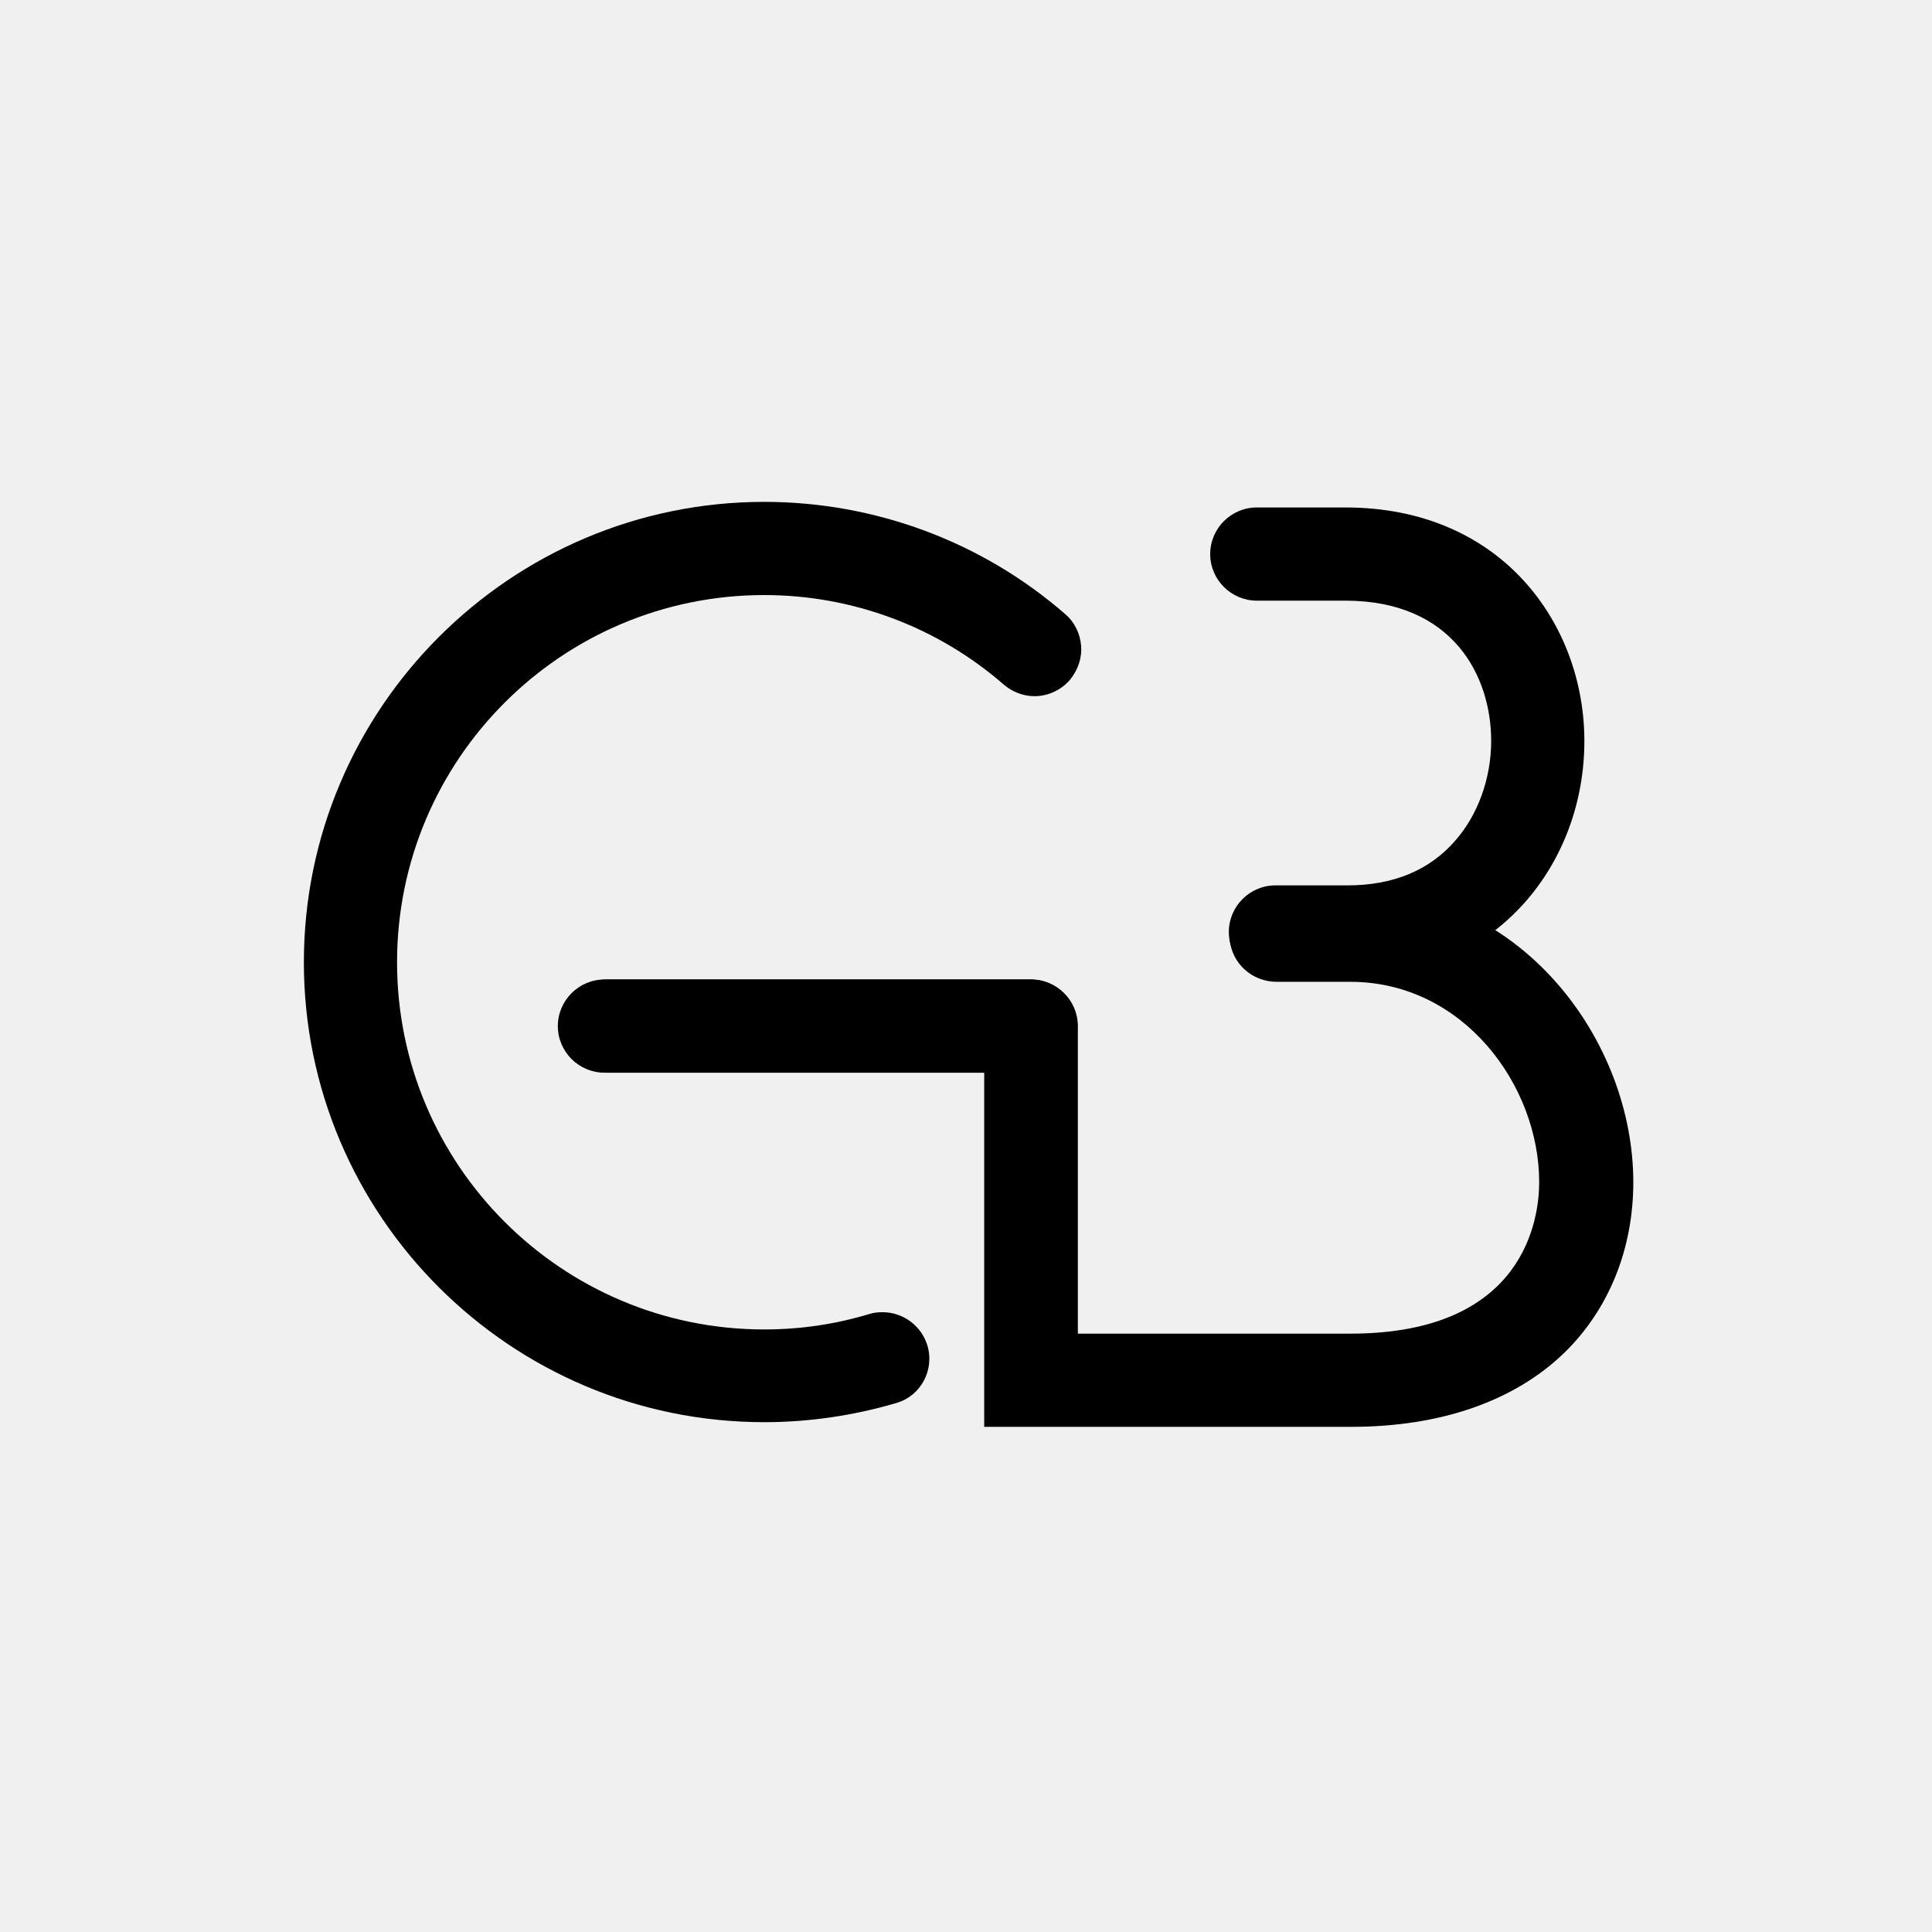
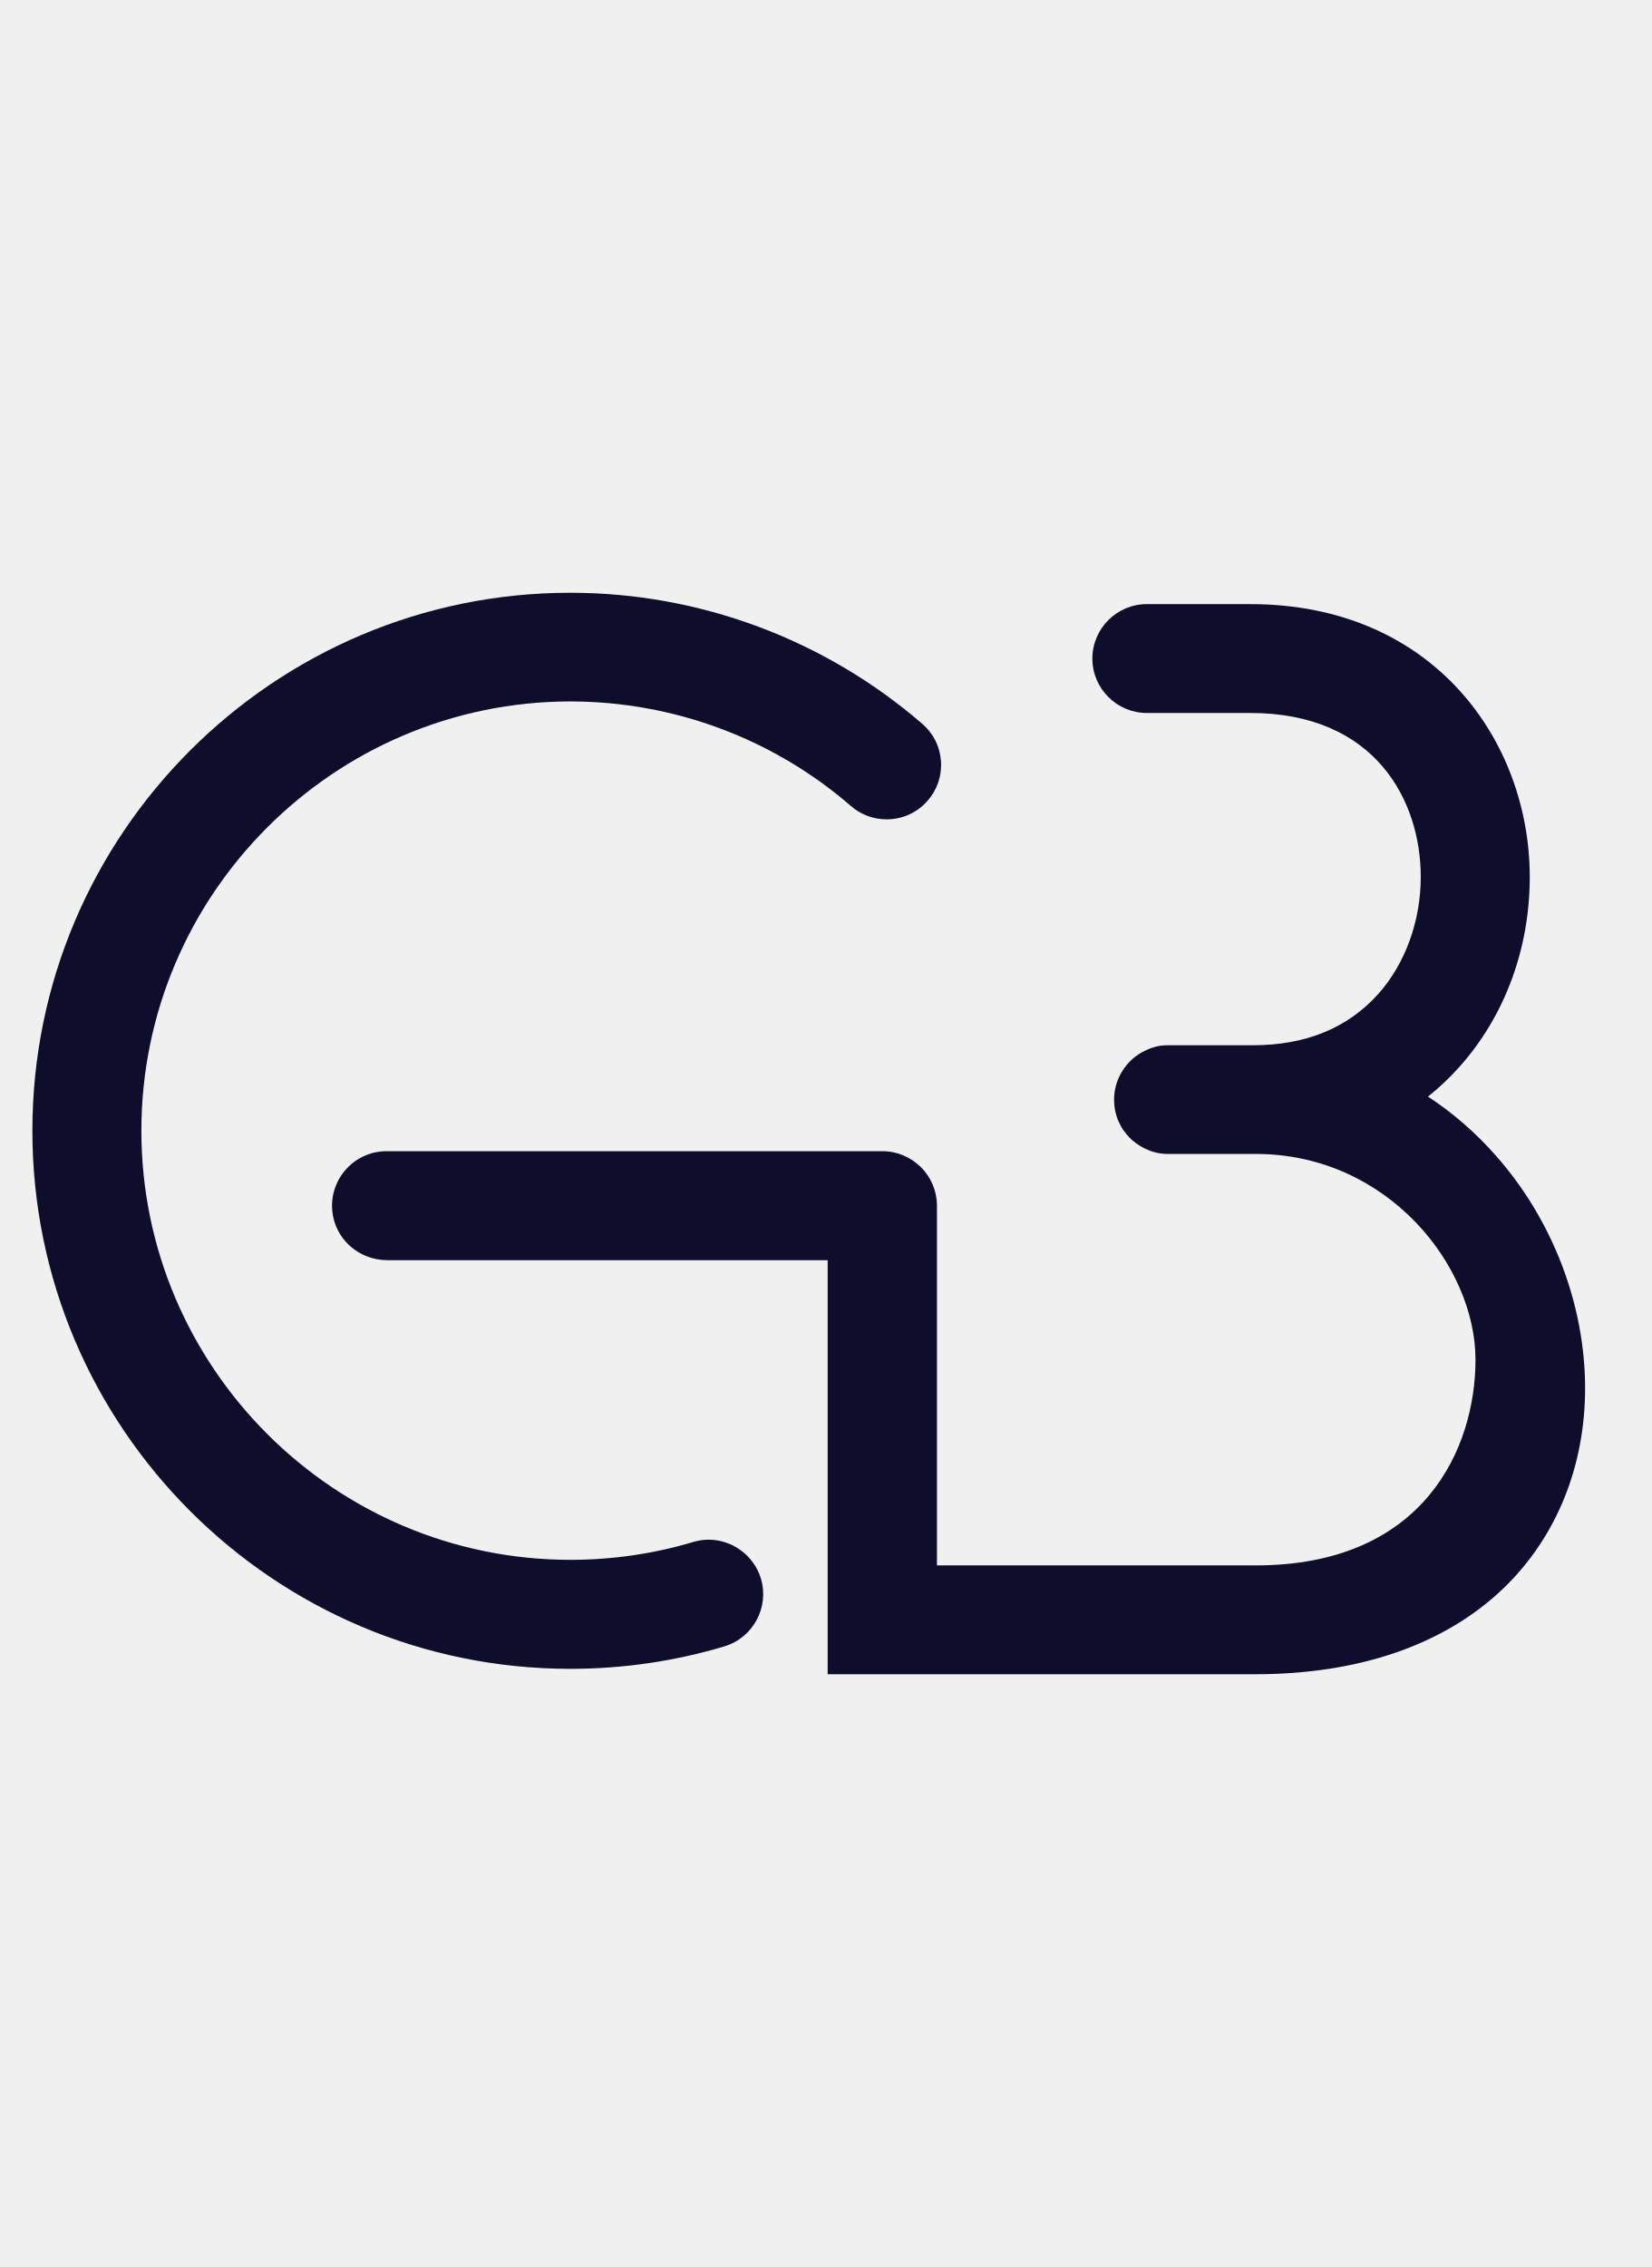
- <svg xmlns="http://www.w3.org/2000/svg" width="512" height="512" viewBox="0 0 512 512" fill="none">
-   <path d="M338.003 259.329C331.211 259.329 325.654 253.772 325.654 246.98C325.654 240.189 331.211 234.632 338.003 234.632H357.144C369.122 234.632 378.754 230.68 385.546 222.9C391.597 216.108 395.178 206.353 395.178 196.35C395.178 179.185 385.052 159.18 356.526 159.18H333.063C326.271 159.18 320.714 153.623 320.714 146.831C320.714 140.039 326.271 134.482 333.063 134.482H356.526C398.142 134.482 419.876 165.601 419.876 196.35C419.876 212.527 414.196 227.84 403.946 239.324C392.338 252.29 376.161 259.206 357.144 259.206H338.003V259.329Z" fill="black" />
-   <path d="M260.822 378.126V284.274H161.043C154.498 284.274 149.188 279.458 148.571 273.16C148.2 269.702 149.435 266.245 151.781 263.652C154.128 261.058 157.462 259.576 160.919 259.576H273.295C280.086 259.576 285.643 265.133 285.643 271.925V353.428H357.885C404.317 353.428 407.898 322.679 407.898 313.294C407.898 287.608 387.769 260.194 357.885 260.194H338.373C331.828 260.194 326.518 255.378 325.901 249.08C325.53 245.622 326.765 242.164 329.112 239.571C331.458 236.978 334.792 235.496 338.25 235.496H358.008C379.125 235.496 398.513 244.387 412.714 260.688C425.433 275.259 432.843 294.524 432.843 313.294C432.843 331.077 426.298 347.13 414.443 358.615C401.229 371.334 381.718 378.126 358.132 378.126H260.822Z" fill="black" />
-   <path d="M202.535 376.891C135.234 376.891 80.528 322.185 80.528 255.007C80.528 187.829 135.234 133 202.535 133C231.802 133 260.205 143.497 282.309 162.761C284.779 164.86 286.261 167.947 286.508 171.158C286.755 174.492 285.643 177.58 283.544 180.173C281.198 182.89 277.74 184.495 274.159 184.495C271.195 184.495 268.355 183.384 266.132 181.531C248.473 166.095 225.875 157.698 202.535 157.698C148.817 157.698 105.226 201.29 105.226 255.007C105.226 308.725 148.817 352.317 202.535 352.317C212.044 352.317 221.306 350.958 230.32 348.242C231.432 347.871 232.667 347.748 233.901 347.748C239.335 347.748 244.151 351.329 245.756 356.515C247.732 363.06 244.028 369.976 237.483 371.828C226.122 375.162 214.39 376.891 202.535 376.891Z" fill="black" />
-   <path d="M160.179 284.274H273.171C279.963 284.274 285.52 278.717 285.52 271.925C285.52 265.133 279.963 259.576 273.171 259.576H160.179C153.387 259.576 147.83 265.133 147.83 271.925C147.83 278.717 153.387 284.274 160.179 284.274Z" fill="black" />
+ <svg xmlns="http://www.w3.org/2000/svg" width="51" height="70" viewBox="0 0 51 70" fill="none">
+   <g clip-path="url(#clip0_2043_5406)">
+     <path d="M17.611 51.53C8.454 51.53 1 44.077 1 34.914C1 25.752 8.454 18.303 17.611 18.303C21.604 18.303 25.464 19.741 28.483 22.352C28.825 22.647 29.029 23.055 29.058 23.501C29.091 23.948 28.944 24.384 28.649 24.721C28.331 25.092 27.866 25.3 27.377 25.3C26.974 25.3 26.579 25.153 26.276 24.887C23.873 22.803 20.792 21.659 17.607 21.659C10.31 21.669 4.366 27.613 4.366 34.914C4.366 42.216 10.31 48.164 17.616 48.164C18.907 48.164 20.18 47.979 21.405 47.614C21.561 47.566 21.723 47.542 21.884 47.542C22.62 47.542 23.285 48.036 23.498 48.744C23.764 49.631 23.256 50.571 22.369 50.837C20.826 51.298 19.23 51.53 17.611 51.53Z" fill="#0E0E2C" />
+     <path d="M48.95 42.867C48.95 45.288 48.057 47.476 46.434 49.038C44.63 50.776 41.98 51.697 38.766 51.697H25.559V38.912H11.967C11.079 38.912 10.343 38.257 10.262 37.393C10.215 36.923 10.372 36.448 10.694 36.097C11.013 35.745 11.464 35.546 11.938 35.546H27.249C27.714 35.546 28.132 35.736 28.441 36.04C28.744 36.343 28.934 36.766 28.934 37.231V48.336H38.776C43.998 48.336 45.565 44.699 45.565 41.983C45.565 39.092 42.854 35.631 38.776 35.631H36.089C36.07 35.631 36.051 35.631 36.032 35.631C36.003 35.631 35.975 35.627 35.951 35.627C35.918 35.622 35.885 35.622 35.852 35.617C35.619 35.584 35.401 35.498 35.211 35.385C35.168 35.356 35.125 35.332 35.087 35.304L35.082 35.299C35.044 35.27 35.006 35.237 34.968 35.209C34.902 35.152 34.845 35.09 34.788 35.024C34.764 34.995 34.741 34.962 34.717 34.929C34.703 34.91 34.688 34.891 34.674 34.872C34.641 34.824 34.612 34.772 34.589 34.72C34.579 34.701 34.565 34.677 34.551 34.644C34.517 34.577 34.461 34.435 34.427 34.24C34.413 34.15 34.404 34.055 34.404 33.96C34.404 33.462 34.622 33.016 34.964 32.707C34.992 32.683 35.021 32.655 35.054 32.631C35.192 32.526 35.343 32.441 35.505 32.379C35.533 32.37 35.557 32.36 35.586 32.351C35.609 32.341 35.638 32.337 35.662 32.327C35.69 32.318 35.723 32.313 35.757 32.303C35.799 32.294 35.837 32.289 35.885 32.284C35.951 32.275 36.018 32.275 36.084 32.275H38.695C40.328 32.275 41.629 31.738 42.569 30.684C43.4 29.749 43.875 28.434 43.875 27.076C43.875 24.745 42.493 22.015 38.61 22.015H35.415C34.489 22.015 33.734 21.261 33.734 20.335C33.734 19.409 34.489 18.654 35.415 18.654H38.61C44.278 18.654 47.241 22.894 47.241 27.081C47.241 29.289 46.472 31.373 45.071 32.94C44.772 33.277 44.444 33.585 44.098 33.861C44.867 34.364 45.579 34.981 46.215 35.707C47.953 37.682 48.95 40.293 48.95 42.867Z" fill="#0E0E2C" />
+     <mask id="path-3-inside-1_2043_5406" fill="white">
+       <path d="M35.842 35.617C35.609 35.584 35.391 35.504 35.201 35.385C35.391 35.499 35.609 35.579 35.842 35.617Z" />
+     </mask>
+     <path d="M35.842 35.617C35.609 35.584 35.391 35.504 35.201 35.385C35.391 35.499 35.609 35.579 35.842 35.617Z" fill="#0E0E2C" />
+     <path d="M35.842 35.617L35.276 39.577L36.486 31.67L35.842 35.617ZM35.201 35.385L37.258 31.955L33.081 38.777L35.201 35.385ZM36.407 31.658C36.723 31.703 37.035 31.814 37.321 31.993L33.081 38.777C33.746 39.193 34.494 39.466 35.276 39.577L36.407 31.658ZM33.143 38.815C33.773 39.193 34.473 39.447 35.197 39.565L36.486 31.67C36.745 31.712 37.008 31.804 37.258 31.955L33.143 38.815Z" fill="#F1B664" fill-opacity="0.5" mask="url(#path-3-inside-1_2043_5406)" />
+   </g>
+   <defs>
+     <clipPath id="clip0_2043_5406">
+       <rect width="50" height="70" fill="white" transform="translate(0.638672)" />
+     </clipPath>
+   </defs>
</svg>
